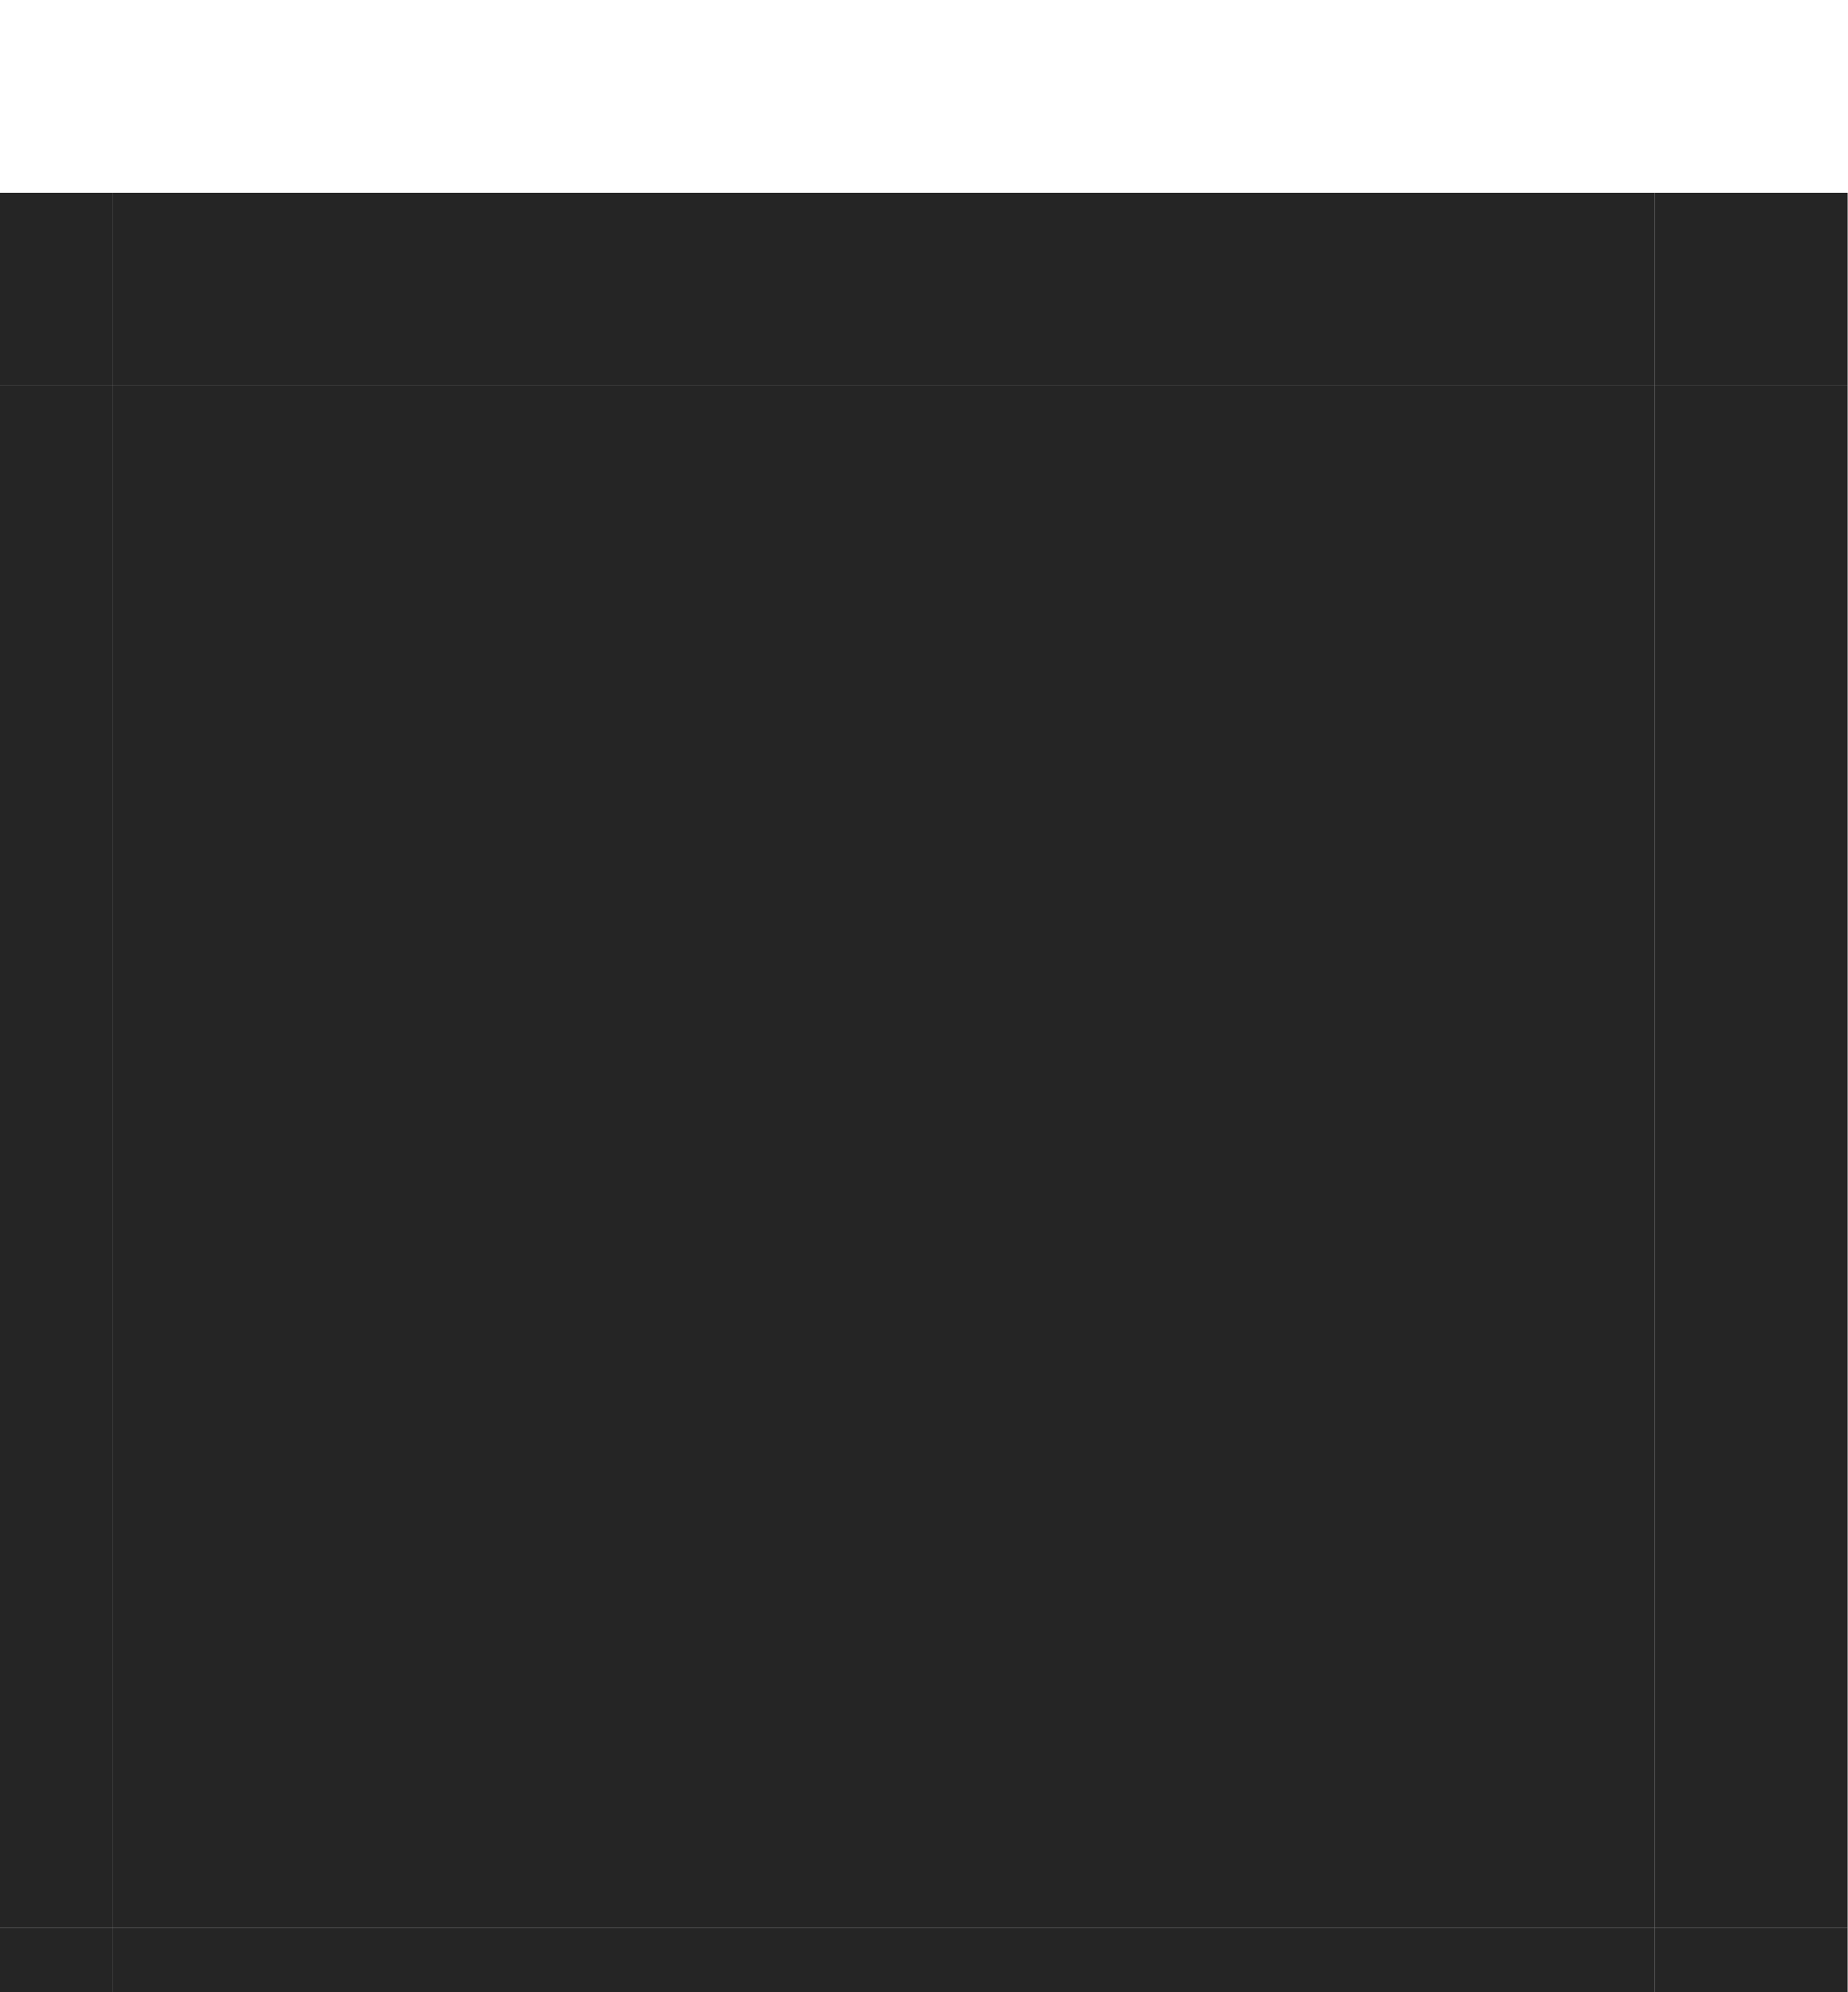
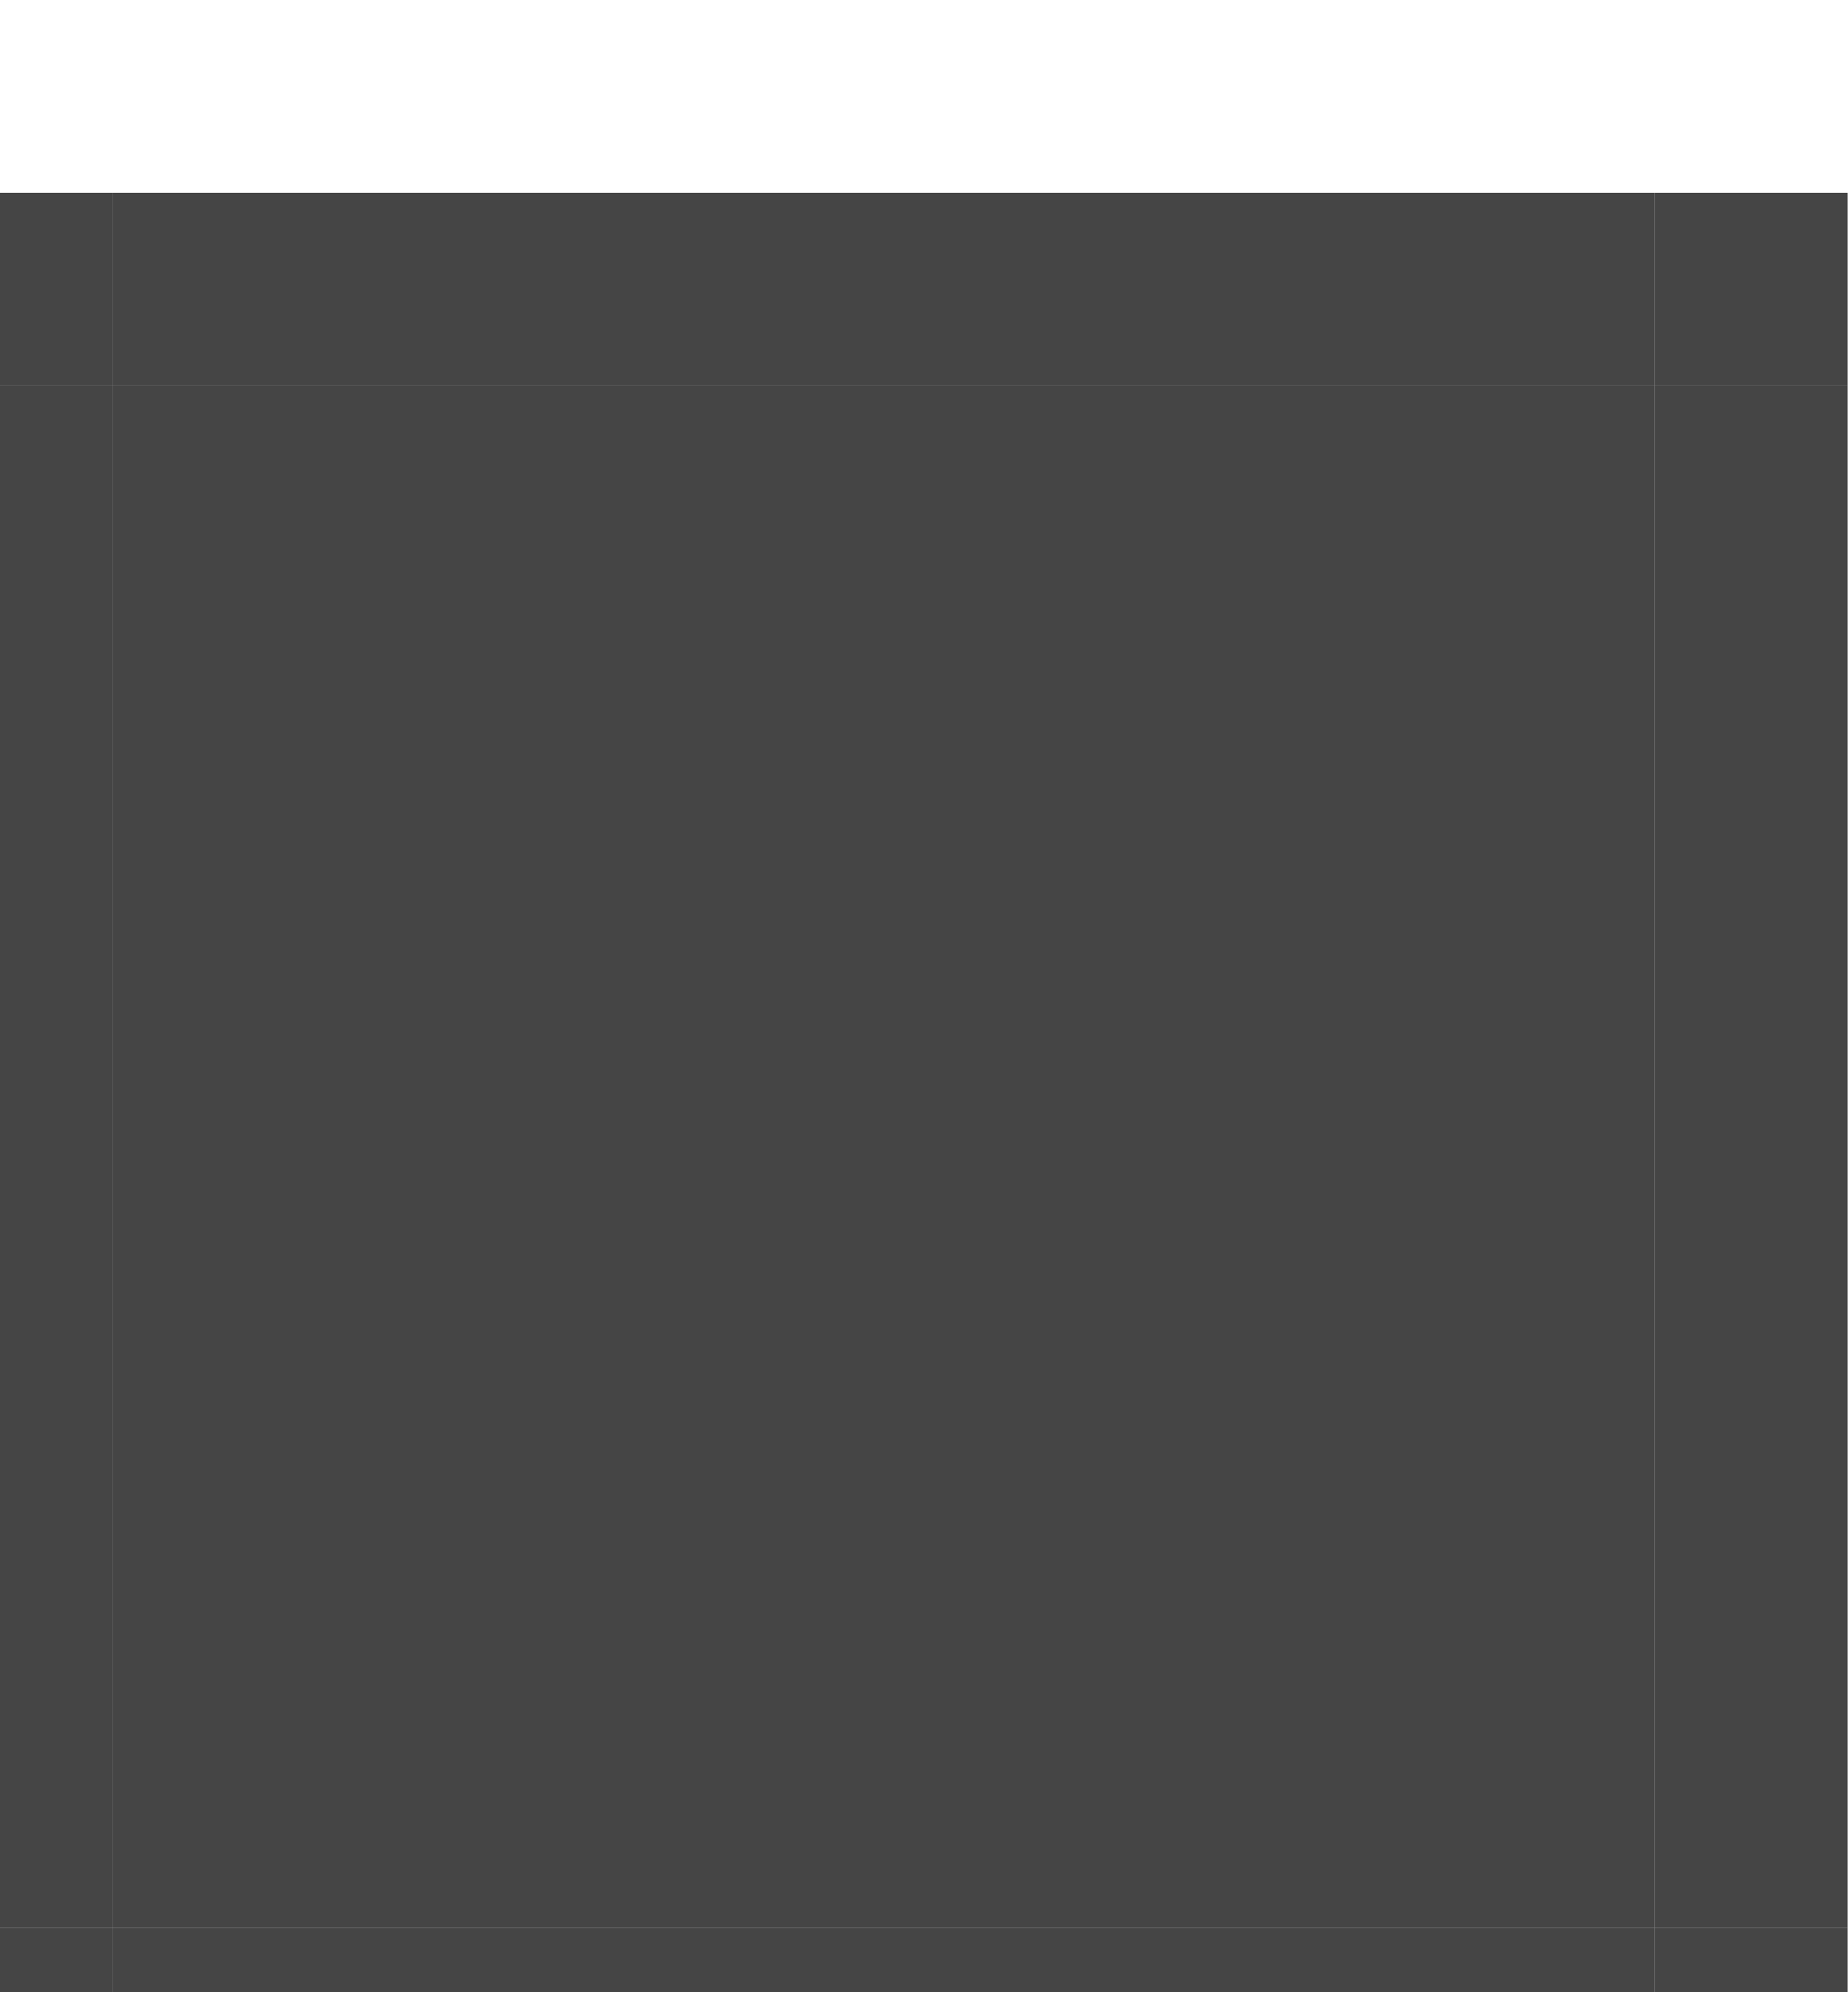
<svg xmlns="http://www.w3.org/2000/svg" xmlns:ns1="http://www.openswatchbook.org/uri/2009/osb" xmlns:xlink="http://www.w3.org/1999/xlink" width="57.5" height="62" version="1.0" viewBox="0 0 57.5 62" id="svg3642">
  <defs id="defs3644">
    <linearGradient id="linearGradient1023">
      <stop style="stop-color:#000000;stop-opacity:0.352" offset="0" id="stop1019" />
      <stop style="stop-color:#000000;stop-opacity:0;" offset="1" id="stop1021" />
    </linearGradient>
    <linearGradient id="linearGradient7102" ns1:paint="solid">
      <stop id="stop7100" stop-color="#424242" offset="0" />
    </linearGradient>
    <linearGradient id="linearGradient7120" y1="238.5" gradientUnits="userSpaceOnUse" x1="272" xlink:href="#linearGradient7102" y2="238.5" x2="321" gradientTransform="matrix(0.010204,0,0,0.5,57.72,-119.5)" />
    <linearGradient id="linearGradient7124" y1="238.5" gradientUnits="userSpaceOnUse" x1="272" xlink:href="#linearGradient7102" y2="238.5" x2="321" gradientTransform="matrix(0.010204,0,0,0.5,3.72,-119.5)" />
    <linearGradient id="linearGradient7128" y1="238.5" gradientUnits="userSpaceOnUse" x1="272" xlink:href="#linearGradient7102" y2="238.5" x2="321" gradientTransform="matrix(0.010204,0,0,0.5,3.72,-175.5)" />
    <linearGradient id="linearGradient7132" y1="238.5" gradientUnits="userSpaceOnUse" x1="272" xlink:href="#linearGradient7102" y2="238.5" x2="321" gradientTransform="matrix(0.010204,0,0,0.5,58.72,-176.5)" />
    <linearGradient id="linearGradient10967" y1=".789" gradientUnits="userSpaceOnUse" x1="-15.429" xlink:href="#linearGradient4795" y2=".789" x2="-14.929" gradientTransform="matrix(0,-2,1,0,292.21,206.58)" />
    <linearGradient id="linearGradient4795" ns1:paint="solid">
      <stop id="stop4793" offset="0" />
    </linearGradient>
    <linearGradient id="linearGradient10969" y1=".789" gradientUnits="userSpaceOnUse" x1="-15.429" xlink:href="#linearGradient4740" y2=".789" x2="-14.929" gradientTransform="matrix(0,-2,1,0,292.21,207.58)" />
    <linearGradient id="linearGradient4740" ns1:paint="solid">
      <stop id="stop4738" stop-color="#ccc" offset="0" />
    </linearGradient>
    <linearGradient id="linearGradient3273-6">
      <stop id="stop3275-1" offset="0" style="stop-color:#000000;stop-opacity:0.178" />
      <stop id="stop3277-0" offset="1" style="stop-color:#000000;stop-opacity:0;" />
    </linearGradient>
-     <linearGradient xlink:href="#linearGradient3273-6" id="linearGradient980" x1="12.794" y1="-215.776" x2="12.794" y2="-221.776" gradientUnits="userSpaceOnUse" />
-     <linearGradient xlink:href="#linearGradient3273-6" id="linearGradient988" gradientUnits="userSpaceOnUse" x1="12.794" y1="-215.776" x2="12.794" y2="-221.776" />
-     <linearGradient xlink:href="#linearGradient3273-6" id="linearGradient996" gradientUnits="userSpaceOnUse" x1="12.794" y1="-215.776" x2="12.794" y2="-221.776" />
-     <linearGradient xlink:href="#linearGradient3273-6" id="linearGradient1004" gradientUnits="userSpaceOnUse" x1="12.794" y1="-215.776" x2="12.794" y2="-221.776" />
-     <radialGradient xlink:href="#linearGradient1023" id="radialGradient1014" cx="12" cy="-193.5" fx="12" fy="-193.5" r="6" gradientUnits="userSpaceOnUse" gradientTransform="matrix(2,7.0975918e-7,-7.0975922e-7,2,169.4999,399)" />
-     <radialGradient xlink:href="#linearGradient1023" id="radialGradient1027" gradientUnits="userSpaceOnUse" gradientTransform="matrix(-2,7.0975918e-7,7.0975922e-7,2,169.5001,399)" cx="12" cy="-193.5" fx="12" fy="-193.5" r="6" />
-     <radialGradient xlink:href="#linearGradient1023" id="radialGradient1031" gradientUnits="userSpaceOnUse" gradientTransform="matrix(2,-7.0975918e-7,-7.0975922e-7,-2,169.4999,-327)" cx="12" cy="-193.5" fx="12" fy="-193.5" r="6" />
-     <radialGradient xlink:href="#linearGradient1023" id="radialGradient1035" gradientUnits="userSpaceOnUse" gradientTransform="matrix(-2,-7.0975918e-7,7.0975922e-7,-2,169.5001,-327)" cx="12" cy="-193.5" fx="12" fy="-193.5" r="6" />
  </defs>
-   <path style="fill:url(#radialGradient1014);fill-opacity:1;stroke-width:0.12" d="m 193.5,0 v 6 h 6 v 6 h 6 V 0 Z" id="shadow-topright" />
-   <rect style="fill:#0e0e0e;fill-opacity:0.977;stroke-width:0.96;opacity:0.92" width="48" y="12" x="3.5" height="48" id="center" />
-   <rect id="top" height="6" x="3.5" y="6" width="48" style="fill:#0e0e0e;fill-opacity:0.977;stroke-width:0.339;opacity:0.92" />
-   <rect style="fill:#0e0e0e;fill-opacity:0.977;stroke-width:0.339;opacity:0.92" width="48" y="60" x="3.5" height="6" id="bottom" />
-   <rect transform="rotate(90)" id="right" height="6" x="12" y="-57.5" width="48" style="fill:#0e0e0e;fill-opacity:0.977;stroke-width:0.339;opacity:0.92" />
-   <rect style="fill:#0e0e0e;fill-opacity:0.977;stroke-width:0.339;opacity:0.92" width="48" y="-3.5" x="12" height="6" id="left" transform="rotate(90)" />
-   <rect transform="rotate(90)" id="topleft" height="6" x="6" y="-3.5" width="6" style="fill:#0e0e0e;fill-opacity:0.977;stroke-width:0.12;opacity:0.92" />
-   <rect style="fill:#0e0e0e;fill-opacity:0.977;stroke-width:0.12;opacity:0.92" width="6" y="-57.5" x="6" height="6" id="topright" transform="rotate(90)" />
-   <rect transform="rotate(90)" id="bottomright" height="6" x="60" y="-57.5" width="6" style="fill:#0e0e0e;fill-opacity:0.977;stroke-width:0.12;opacity:0.92" />
-   <rect style="fill:#0e0e0e;fill-opacity:0.977;stroke-width:0.12;opacity:0.92" width="6" y="-3.5" x="60" height="6" id="bottomleft" transform="rotate(90)" />
+   <rect style="fill:#1c1c1c;fill-opacity:0.816;stroke-width:0.96;opacity:1" width="48" y="12" x="3.5" height="48" id="center" />
+   <rect id="top" height="6" x="3.5" y="6" width="48" style="fill:#1c1c1c;fill-opacity:0.816;stroke-width:0.339;opacity:1" />
+   <rect style="fill:#1c1c1c;fill-opacity:0.816;stroke-width:0.339;opacity:1" width="48" y="60" x="3.5" height="6" id="bottom" />
+   <rect transform="rotate(90)" id="right" height="6" x="12" y="-57.5" width="48" style="fill:#1c1c1c;fill-opacity:0.816;stroke-width:0.339;opacity:1" />
+   <rect style="fill:#1c1c1c;fill-opacity:0.816;stroke-width:0.339;opacity:1" width="48" y="-3.5" x="12" height="6" id="left" transform="rotate(90)" />
+   <rect transform="rotate(90)" id="topleft" height="6" x="6" y="-3.5" width="6" style="fill:#1c1c1c;fill-opacity:0.816;stroke-width:0.12;opacity:1" />
+   <rect style="fill:#1c1c1c;fill-opacity:0.816;stroke-width:0.12;opacity:1" width="6" y="-57.5" x="6" height="6" id="topright" transform="rotate(90)" />
+   <rect transform="rotate(90)" id="bottomright" height="6" x="60" y="-57.5" width="6" style="fill:#1c1c1c;fill-opacity:0.816;stroke-width:0.12;opacity:1" />
+   <rect style="fill:#1c1c1c;fill-opacity:0.816;stroke-width:0.12;opacity:1" width="6" y="-3.5" x="60" height="6" id="bottomleft" transform="rotate(90)" />
  <rect y="14.724" x="-22.797" height="6" width="1" id="hint-top-margin" style="opacity:1;fill:#008080;fill-opacity:1;stroke:none;stroke-width:24;stroke-linecap:butt;stroke-miterlimit:4;stroke-dasharray:none;stroke-opacity:1" />
  <rect style="opacity:1;fill:#008080;fill-opacity:1;stroke:none;stroke-width:24;stroke-linecap:butt;stroke-miterlimit:4;stroke-dasharray:none;stroke-opacity:1" id="hint-bottom-margin" width="1" height="6" x="-22.797" y="21.724" />
  <rect y="20.724" x="-28.797" height="1" width="6" id="hint-left-margin" style="opacity:1;fill:#008080;fill-opacity:1;stroke:none;stroke-width:24;stroke-linecap:butt;stroke-miterlimit:4;stroke-dasharray:none;stroke-opacity:1" />
  <rect style="opacity:1;fill:#008080;fill-opacity:1;stroke:none;stroke-width:24;stroke-linecap:butt;stroke-miterlimit:4;stroke-dasharray:none;stroke-opacity:1" id="hint-right-margin" width="6" height="1" x="-21.797" y="20.724" />
-   <rect style="fill:none;fill-opacity:0.854;stroke-width:0.96" width="48" y="12" x="145.5" height="48" id="shadow-center" />
-   <g id="shadow-right" transform="translate(-16.27622,-0.7939615)">
-     <rect style="fill:none;fill-opacity:0.854;stroke-width:0.339" width="48" y="-221.776" x="12.794" height="12" id="rect913" transform="rotate(90)" />
-     <rect transform="rotate(90)" id="rect907" height="6" x="12.794" y="-221.776" width="48" style="fill:url(#linearGradient980);fill-opacity:1;stroke-width:0.339" />
-   </g>
-   <rect y="11.972" x="112.471" height="6" width="1" id="shadow-hint-top-margin" style="opacity:1;fill:#008080;fill-opacity:1;stroke:none;stroke-width:24;stroke-linecap:butt;stroke-miterlimit:4;stroke-dasharray:none;stroke-opacity:1" />
-   <rect style="opacity:1;fill:#008080;fill-opacity:1;stroke:none;stroke-width:24;stroke-linecap:butt;stroke-miterlimit:4;stroke-dasharray:none;stroke-opacity:1" id="shadow-hint-bottom-margin" width="1" height="6" x="112.471" y="18.972" />
-   <rect y="17.972" x="106.471" height="1" width="6" id="shadow-hint-left-margin" style="opacity:1;fill:#008080;fill-opacity:1;stroke:none;stroke-width:24;stroke-linecap:butt;stroke-miterlimit:4;stroke-dasharray:none;stroke-opacity:1" />
-   <rect style="opacity:1;fill:#008080;fill-opacity:1;stroke:none;stroke-width:24;stroke-linecap:butt;stroke-miterlimit:4;stroke-dasharray:none;stroke-opacity:1" id="shadow-hint-right-margin" width="6" height="1" x="113.471" y="17.972" />
-   <g transform="matrix(-1,0,0,1,355.2762,-0.7939615)" id="shadow-left">
-     <rect transform="rotate(90)" id="rect982" height="12" x="12.794" y="-221.776" width="48" style="fill:none;fill-opacity:0.854;stroke-width:0.339" />
-     <rect style="fill:url(#linearGradient988);fill-opacity:1;stroke-width:0.339" width="48" y="-221.776" x="12.794" height="6" id="rect984" transform="rotate(90)" />
-   </g>
-   <g transform="rotate(-90,177.2411,44.53509)" id="shadow-top">
-     <rect transform="rotate(90)" id="rect990" height="12" x="12.794" y="-221.776" width="48" style="fill:none;fill-opacity:0.854;stroke-width:0.339" />
-     <rect style="fill:url(#linearGradient996);fill-opacity:1;stroke-width:0.339" width="48" y="-221.776" x="12.794" height="6" id="rect992" transform="rotate(90)" />
-   </g>
-   <g id="shadow-bottom" transform="matrix(0,1,1,0,132.706,-149.7762)">
-     <rect style="fill:none;fill-opacity:0.854;stroke-width:0.339" width="48" y="-221.776" x="12.794" height="12" id="rect998" transform="rotate(90)" />
-     <rect transform="rotate(90)" id="rect1000" height="6" x="12.794" y="-221.776" width="48" style="fill:url(#linearGradient1004);fill-opacity:1;stroke-width:0.339" />
-   </g>
-   <path id="shadow-topleft" d="m 145.5,0 v 6 h -6 v 6 h -6 V 0 Z" style="fill:url(#radialGradient1027);fill-opacity:1;stroke-width:0.12" />
-   <path id="shadow-bottomright" d="m 193.5,72 v -6 h 6 v -6 h 6 v 12 z" style="fill:url(#radialGradient1031);fill-opacity:1;stroke-width:0.12" />
-   <path id="shadow-bottomleft" d="m 145.5,72 v -6 h -6 v -6 h -6 v 12 z" style="fill:url(#radialGradient1035);fill-opacity:1;stroke-width:0.12" />
</svg>
